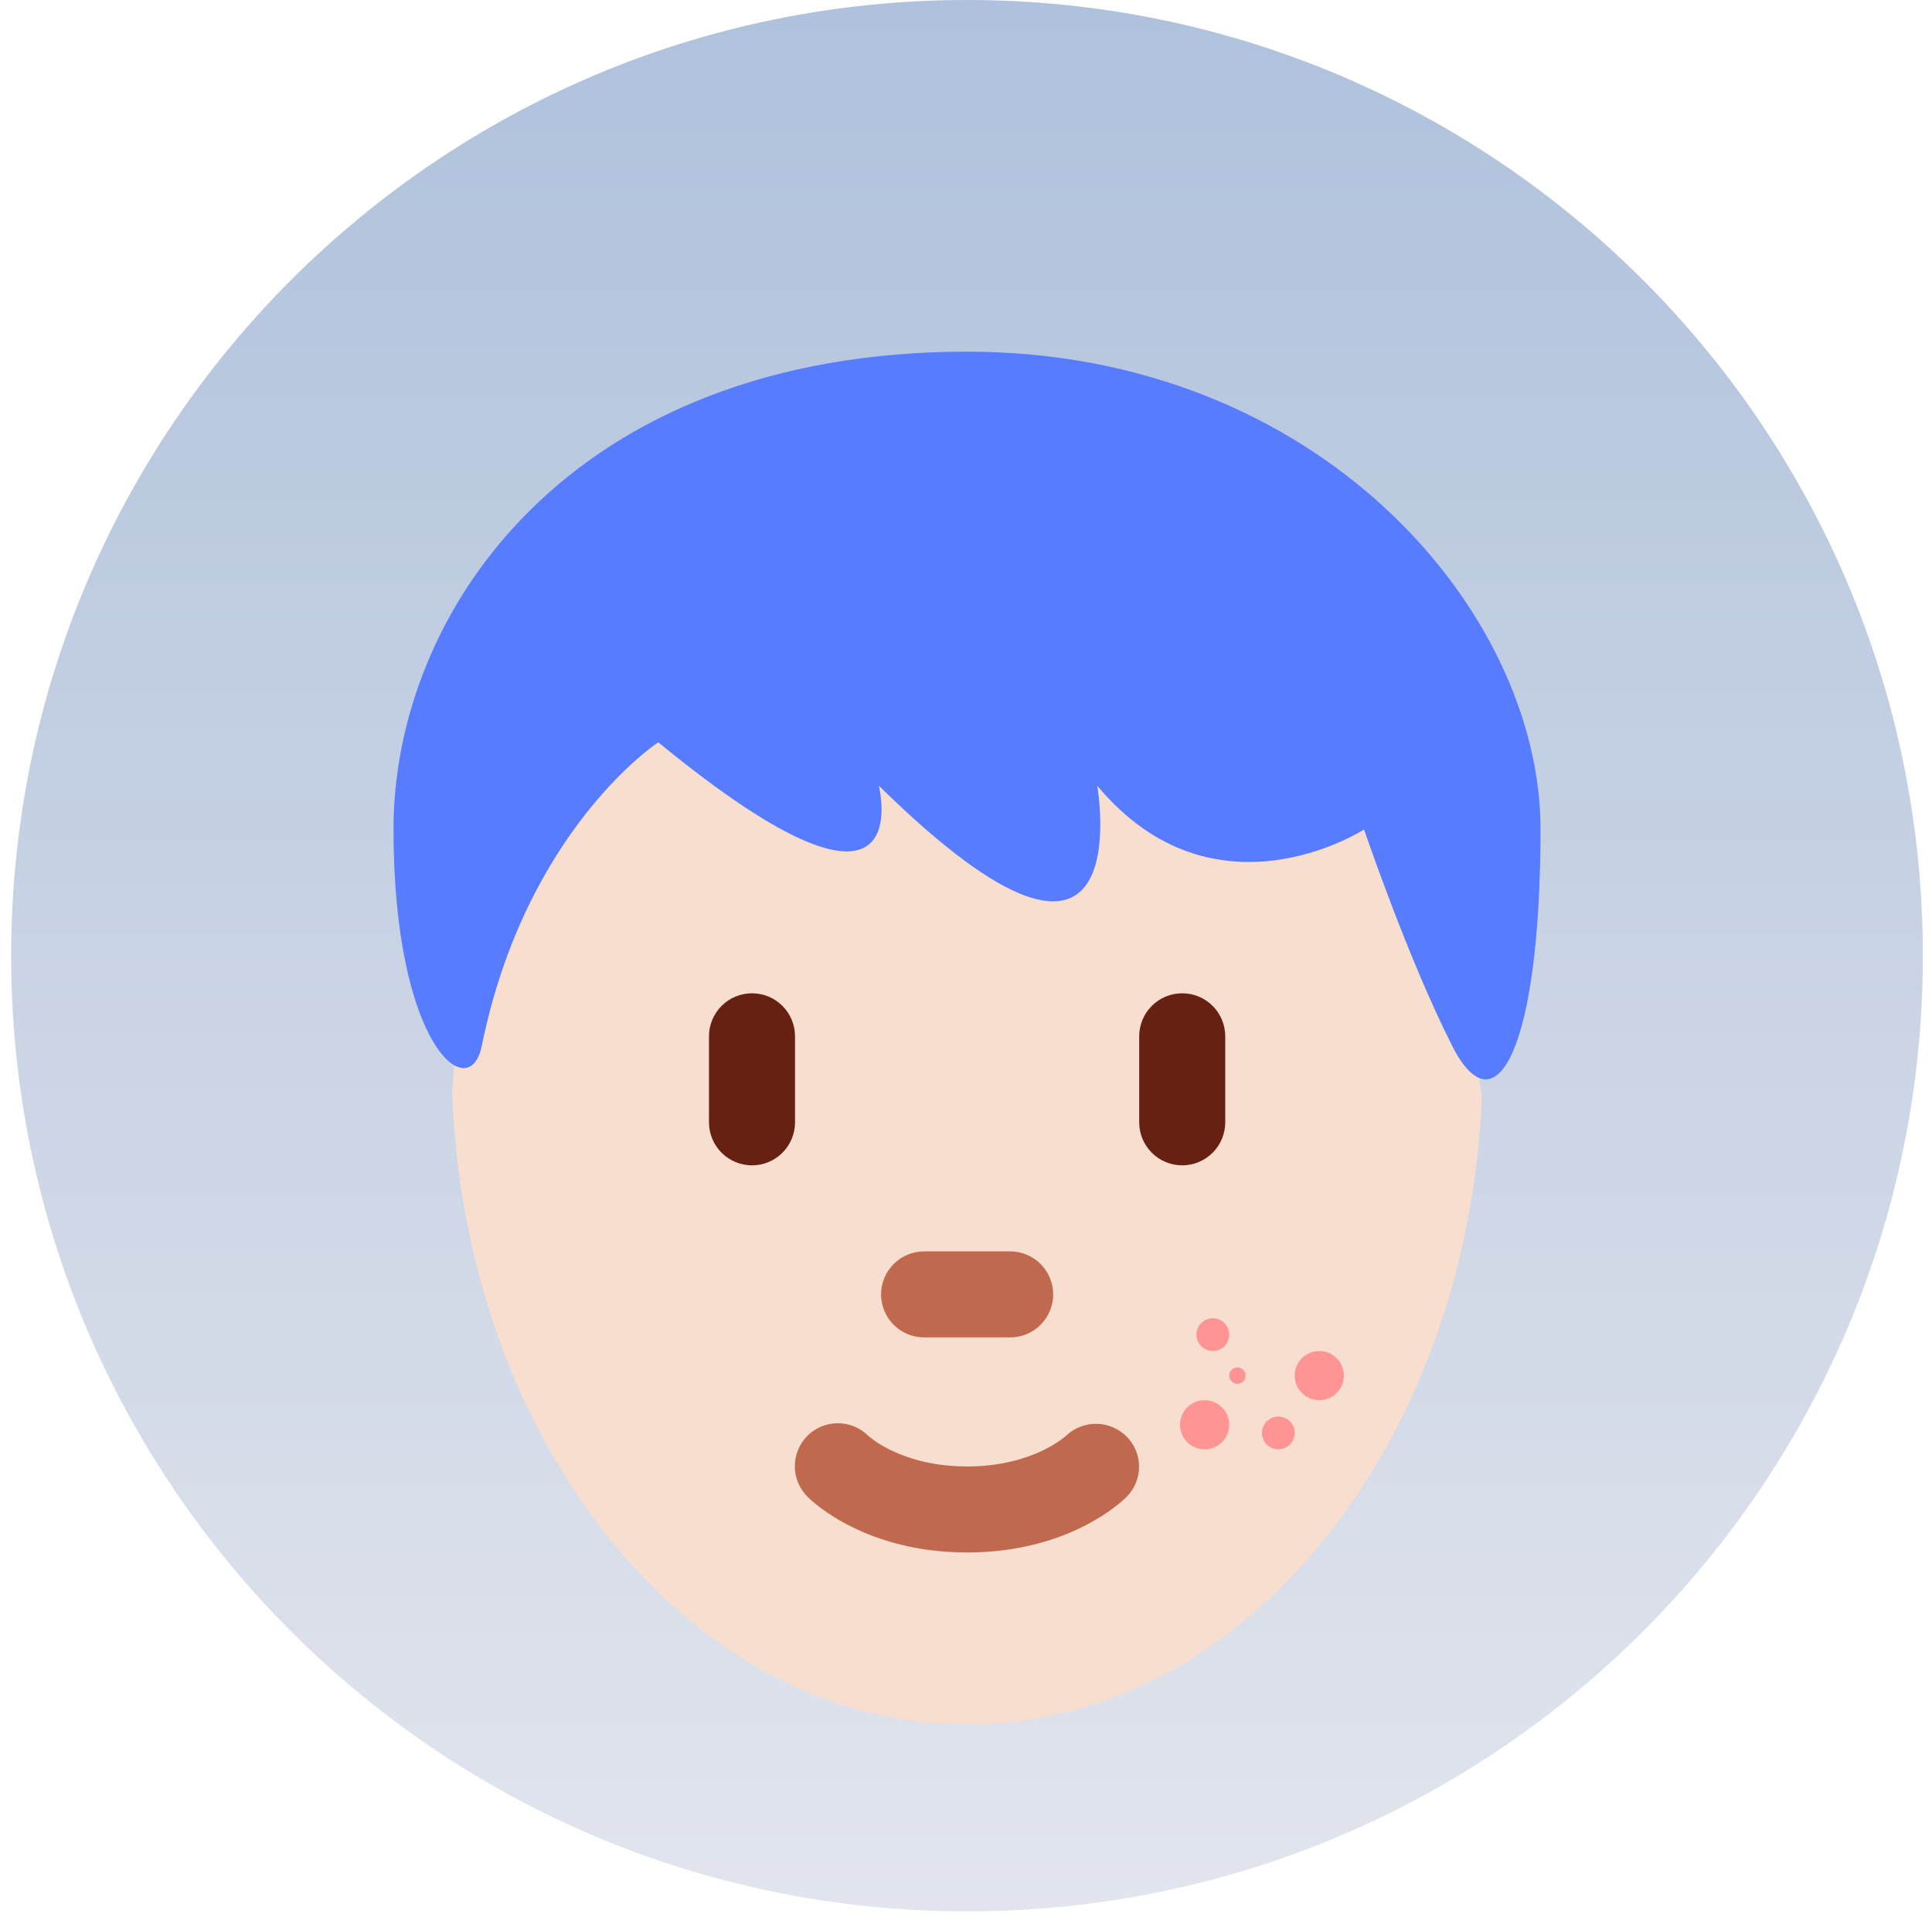
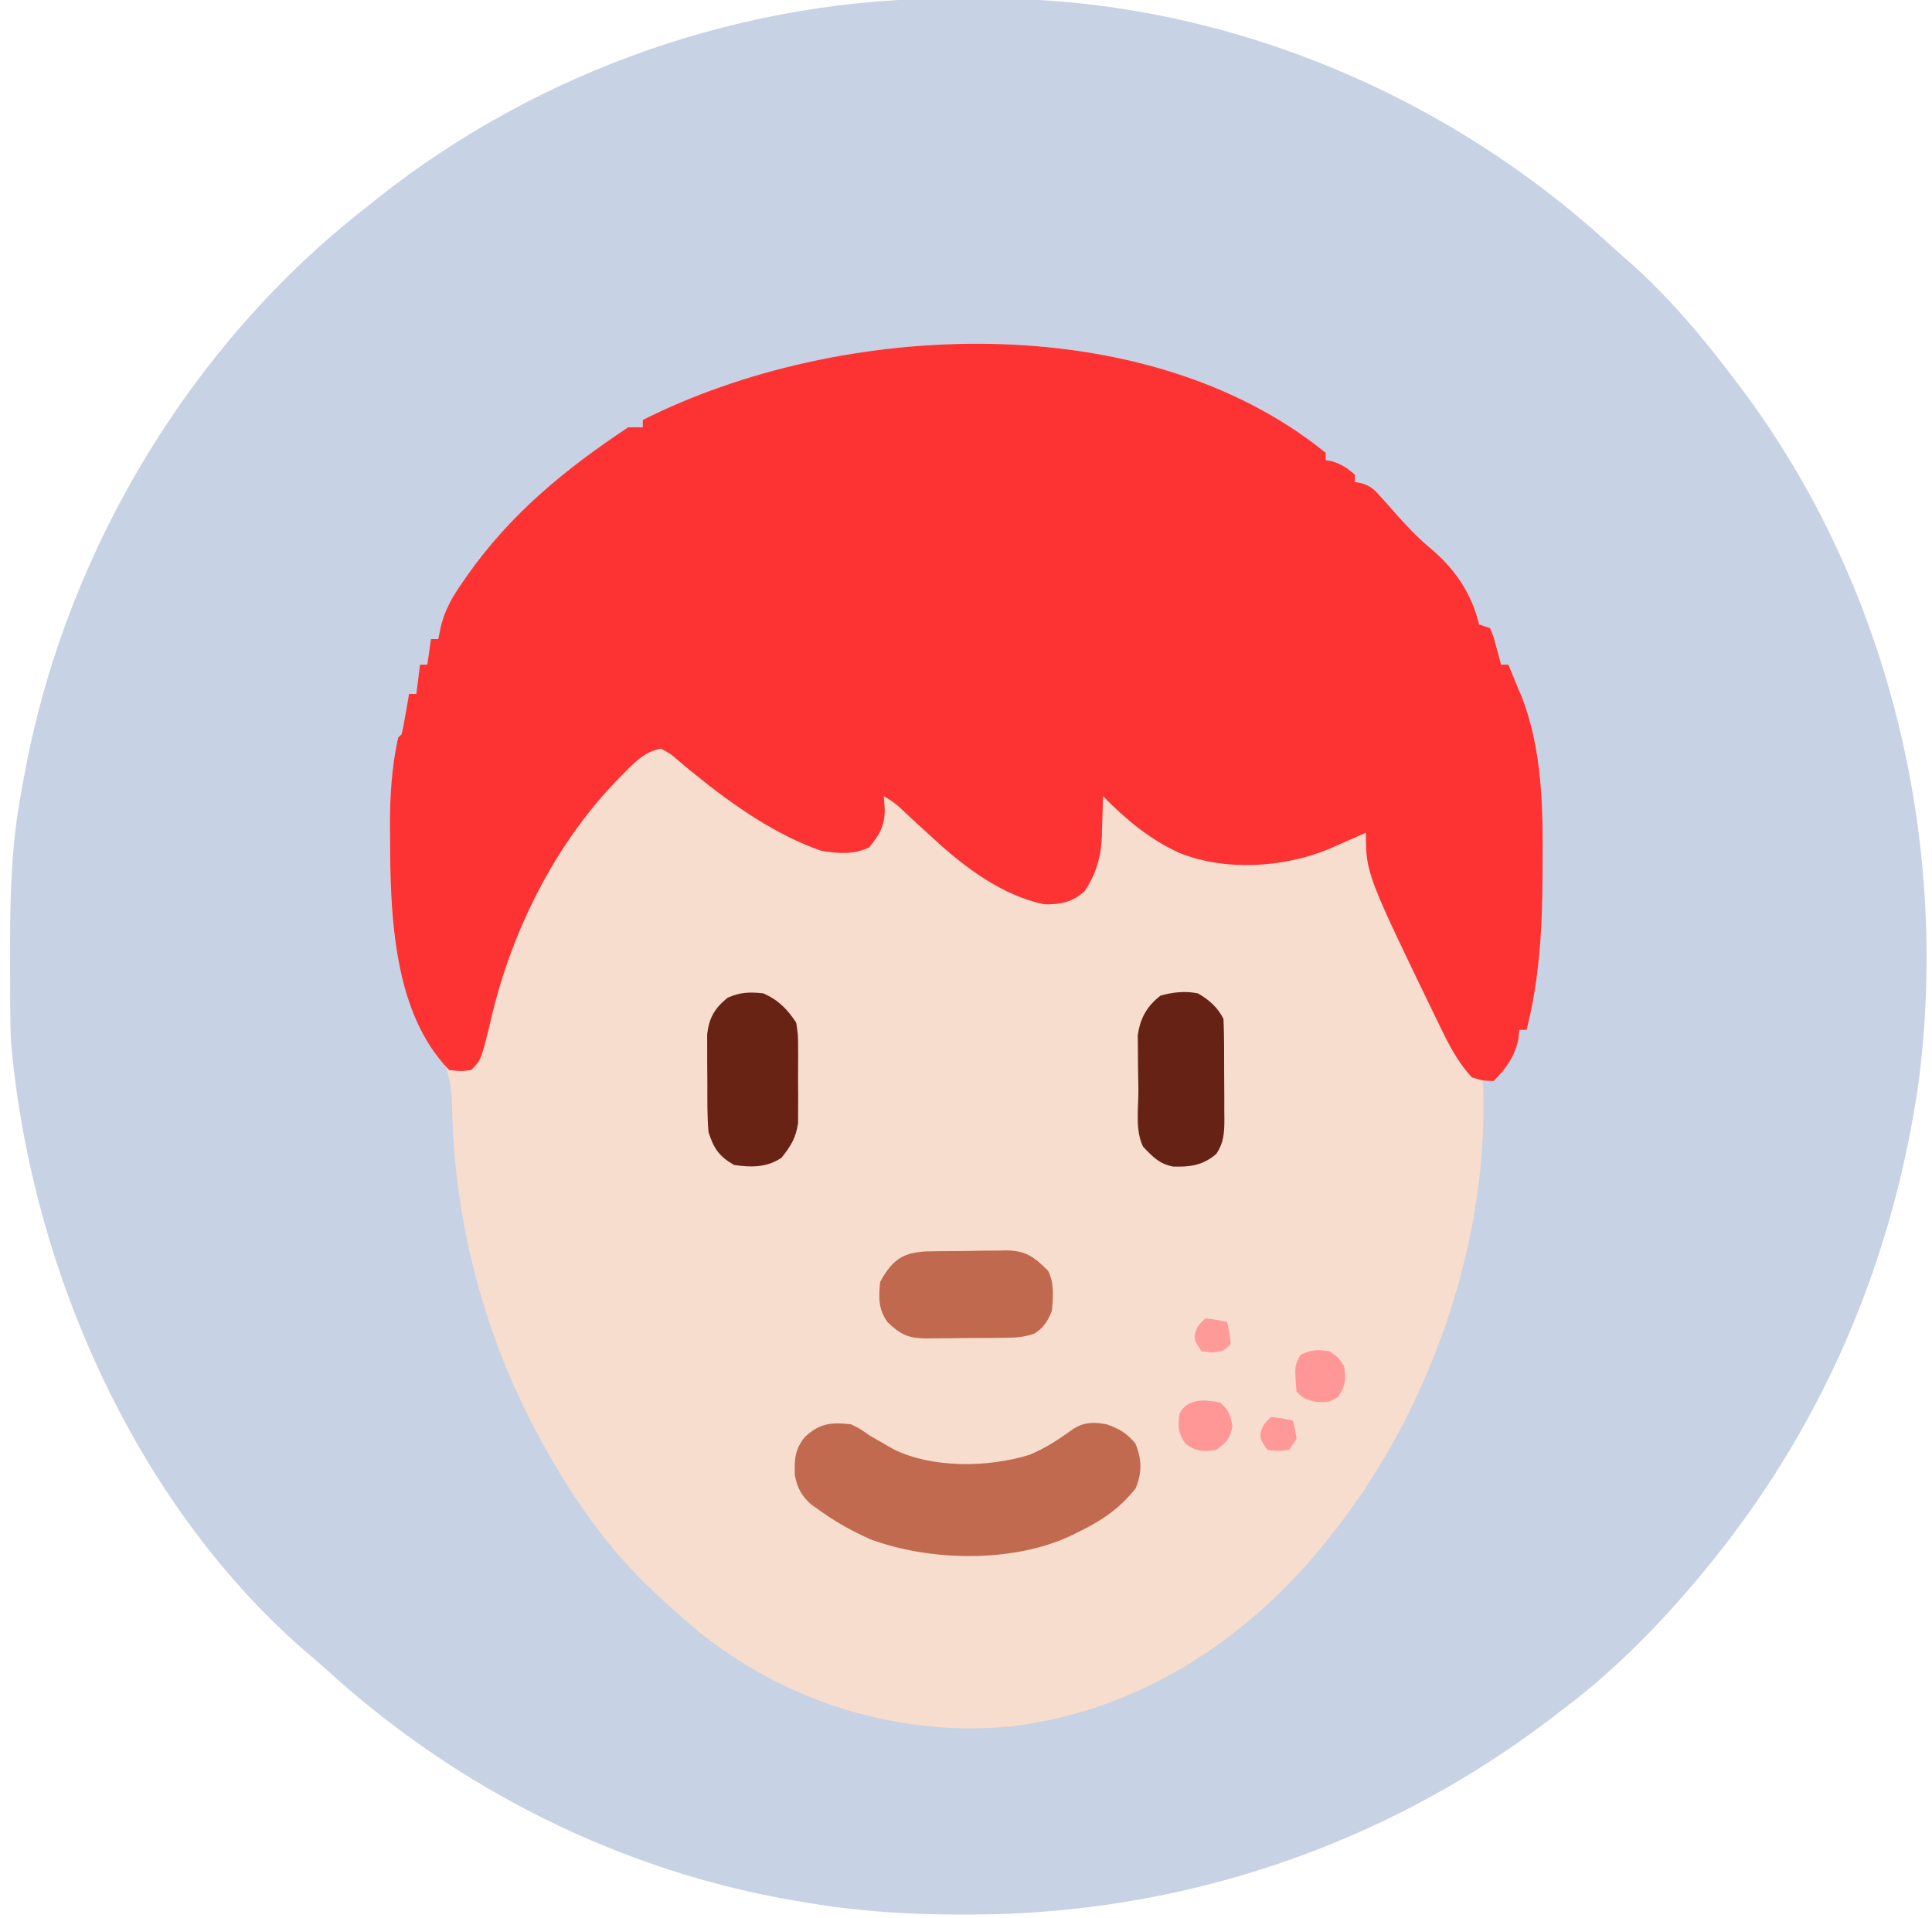
- <svg xmlns="http://www.w3.org/2000/svg" width="127" height="126" viewBox="0 0 127 126" fill="none">
-   <circle cx="63.567" cy="62.833" r="62.833" fill="url(#paint0_linear_4741_2341)" />
-   <path d="M78.727 46.326C67.415 46.326 42.948 43.385 42.948 43.385C42.948 43.385 38.056 48.766 35.228 51.594C29.959 56.863 30.417 63.531 29.719 71.848C30.587 94.964 45.386 113.382 63.572 113.382C81.654 113.382 96.394 95.17 97.409 72.233C96.413 61.967 89.502 46.326 78.727 46.326Z" fill="#F7DECE" />
-   <path d="M63.574 102.069C56.936 102.069 53.464 98.789 53.09 98.413C52.556 97.886 52.253 97.169 52.248 96.419C52.243 95.669 52.536 94.948 53.062 94.414C53.589 93.88 54.306 93.577 55.056 93.572C55.806 93.566 56.527 93.859 57.061 94.386C57.205 94.519 59.34 96.413 63.574 96.413C67.869 96.413 70.002 94.462 70.092 94.38C70.635 93.871 71.356 93.595 72.1 93.61C72.844 93.626 73.552 93.931 74.074 94.462C74.591 94.99 74.88 95.701 74.876 96.441C74.873 97.18 74.579 97.889 74.057 98.413C73.684 98.789 70.211 102.069 63.574 102.069ZM66.402 87.929H60.746C59.996 87.929 59.276 87.631 58.746 87.101C58.216 86.571 57.918 85.851 57.918 85.101C57.918 84.351 58.216 83.632 58.746 83.102C59.276 82.571 59.996 82.273 60.746 82.273H66.402C67.152 82.273 67.871 82.571 68.401 83.102C68.932 83.632 69.23 84.351 69.23 85.101C69.23 85.851 68.932 86.571 68.401 87.101C67.871 87.631 67.152 87.929 66.402 87.929Z" fill="#C1694F" />
-   <path d="M49.433 76.617C48.683 76.617 47.964 76.319 47.434 75.788C46.903 75.258 46.605 74.539 46.605 73.789V68.133C46.605 67.383 46.903 66.663 47.434 66.133C47.964 65.603 48.683 65.305 49.433 65.305C50.183 65.305 50.903 65.603 51.433 66.133C51.963 66.663 52.261 67.383 52.261 68.133V73.789C52.261 74.539 51.963 75.258 51.433 75.788C50.903 76.319 50.183 76.617 49.433 76.617ZM77.713 76.617C76.963 76.617 76.244 76.319 75.713 75.788C75.183 75.258 74.885 74.539 74.885 73.789V68.133C74.885 67.383 75.183 66.663 75.713 66.133C76.244 65.603 76.963 65.305 77.713 65.305C78.463 65.305 79.182 65.603 79.713 66.133C80.243 66.663 80.541 67.383 80.541 68.133V73.789C80.541 74.539 80.243 75.258 79.713 75.788C79.182 76.319 78.463 76.617 77.713 76.617Z" fill="#662113" />
-   <path d="M63.567 23.121C86.77 23.121 101.266 40.242 101.266 54.509C101.266 68.773 98.365 74.485 95.466 68.773C92.564 63.069 89.666 54.534 89.666 54.534C89.666 54.534 79.83 60.905 72.124 51.652C72.124 51.652 75.17 68.773 57.767 51.652C57.767 51.652 60.668 63.069 43.268 48.802C43.268 48.802 34.566 54.509 31.667 68.773C30.864 72.735 25.867 68.773 25.867 54.509C25.864 40.242 37.465 23.121 63.567 23.121Z" fill="#577CFF" />
-   <circle cx="79.724" cy="87.747" r="1.077" fill="#FF9494" />
-   <circle cx="81.339" cy="90.441" r="0.539" fill="#FF9494" />
-   <circle cx="79.184" cy="93.672" r="1.616" fill="#FF9494" />
-   <circle cx="84.032" cy="94.21" r="1.077" fill="#FF9494" />
-   <circle cx="86.723" cy="90.44" r="1.616" fill="#FF9494" />
-   <defs>
-     <linearGradient id="paint0_linear_4741_2341" x1="63.567" y1="0" x2="63.567" y2="125.665" gradientUnits="userSpaceOnUse">
-       <stop stop-color="#AFC1DC" />
-       <stop offset="1" stop-color="#E2E5ED" />
-     </linearGradient>
-   </defs>
+ <svg xmlns="http://www.w3.org/2000/svg" version="1.1" width="529" height="525">
+   <path d="M0 0 C2.948 0.016 5.894 0 8.842 -0.019 C71.521 -0.088 132.834 24.957 178.952 67.118 C180.589 68.609 182.243 70.084 183.913 71.54 C195.125 81.353 204.5 92.528 213.448 104.391 C213.869 104.945 214.29 105.499 214.725 106.069 C255.302 159.734 272.299 229.736 263.858 296.179 C257.114 344.072 238.619 388.529 208.448 426.391 C207.99 426.966 207.532 427.541 207.061 428.133 C195.193 442.855 181.609 457.053 166.448 468.391 C165.362 469.229 164.276 470.068 163.19 470.907 C117.153 505.995 61.633 524.598 3.823 524.641 C3.007 524.642 2.19 524.642 1.349 524.643 C-12.802 524.625 -26.581 523.77 -40.552 521.391 C-41.985 521.158 -41.985 521.158 -43.446 520.919 C-91.387 512.862 -136.416 490.258 -172.201 457.52 C-174.197 455.713 -176.233 453.988 -178.302 452.266 C-225.216 411.228 -253.307 346.643 -258.552 285.391 C-258.702 282.013 -258.739 278.639 -258.755 275.258 C-258.762 274.312 -258.769 273.365 -258.777 272.39 C-258.794 269.349 -258.8 266.308 -258.802 263.266 C-258.803 262.229 -258.804 261.192 -258.804 260.123 C-258.789 245.299 -258.425 230.974 -255.552 216.391 C-255.397 215.513 -255.241 214.635 -255.081 213.73 C-244.304 153.094 -210.232 95.365 -161.552 57.391 C-160.569 56.602 -159.585 55.813 -158.572 55 C-113.858 19.442 -57.084 -0.369 0 0 Z " fill="#C7D2E4" transform="translate(261.5522,-0.3911133)" />
+   <path d="M0 0 C0 0.66 0 1.32 0 2 C0.866 2.155 0.866 2.155 1.75 2.312 C4.357 3.109 5.974 4.191 8 6 C8 6.66 8 7.32 8 8 C8.598 8.104 9.197 8.208 9.813 8.316 C12.347 9.109 13.247 9.976 14.988 11.949 C15.801 12.851 15.801 12.851 16.631 13.771 C17.186 14.404 17.741 15.036 18.312 15.688 C21.598 19.394 24.832 22.948 28.648 26.117 C35.363 31.717 39.975 38.532 42 47 C42.99 47.33 43.98 47.66 45 48 C45.949 50.285 45.949 50.285 46.688 53.062 C46.939 53.982 47.19 54.901 47.449 55.848 C47.631 56.558 47.813 57.268 48 58 C48.66 58 49.32 58 50 58 C50.964 60.262 51.894 62.532 52.812 64.812 C53.204 65.718 53.204 65.718 53.604 66.643 C59.345 81.172 59.514 97.48 59.375 112.875 C59.372 113.742 59.369 114.609 59.366 115.503 C59.308 129.906 58.574 143.98 55 158 C54.34 158 53.68 158 53 158 C52.917 158.866 52.835 159.732 52.75 160.625 C51.7 165.352 49.399 168.601 46 172 C45.01 172 44.02 172 43 172 C43.046 172.853 43.093 173.707 43.141 174.586 C44.384 217.646 27.868 263.583 1 297 C0.271 297.909 0.271 297.909 -0.473 298.835 C-22.21 325.625 -51.99 344.845 -86.698 348.789 C-117.504 351.612 -148.121 341.914 -172.137 322.445 C-181.696 314.281 -190.764 306.04 -198.375 296 C-198.937 295.26 -199.498 294.52 -200.077 293.758 C-205.276 286.802 -209.832 279.613 -214 272 C-214.333 271.4 -214.666 270.799 -215.009 270.181 C-230.187 242.486 -238.608 211.051 -239.201 179.478 C-239.364 171.839 -240.515 166.818 -245.156 160.551 C-256.074 145.446 -256.178 123.526 -256.188 105.688 C-256.2 104.458 -256.212 103.229 -256.225 101.963 C-256.237 93.846 -255.733 85.951 -254 78 C-253.505 77.505 -253.505 77.505 -253 77 C-252.605 75.154 -252.258 73.298 -251.938 71.438 C-251.673 69.92 -251.673 69.92 -251.402 68.371 C-251.27 67.589 -251.137 66.806 -251 66 C-250.34 66 -249.68 66 -249 66 C-248.67 63.36 -248.34 60.72 -248 58 C-247.34 58 -246.68 58 -246 58 C-245.67 55.69 -245.34 53.38 -245 51 C-244.34 51 -243.68 51 -243 51 C-242.759 49.826 -242.518 48.651 -242.27 47.441 C-241.151 43.002 -239.283 39.673 -236.688 35.938 C-236.252 35.301 -235.817 34.665 -235.369 34.009 C-223.251 16.692 -208.454 4.636 -191 -7 C-189.68 -7 -188.36 -7 -187 -7 C-187 -7.66 -187 -8.32 -187 -9 C-132.959 -36.263 -49.644 -40.301 0 0 Z " fill="#F6DDCD" transform="translate(363,124)" />
+   <path d="M0 0 C0 0.66 0 1.32 0 2 C0.866 2.155 0.866 2.155 1.75 2.312 C4.357 3.109 5.974 4.191 8 6 C8 6.66 8 7.32 8 8 C8.598 8.104 9.197 8.208 9.813 8.316 C12.347 9.109 13.247 9.976 14.988 11.949 C15.801 12.851 15.801 12.851 16.631 13.771 C17.186 14.404 17.741 15.036 18.312 15.688 C21.598 19.394 24.832 22.948 28.648 26.117 C35.363 31.717 39.975 38.532 42 47 C42.99 47.33 43.98 47.66 45 48 C45.949 50.285 45.949 50.285 46.688 53.062 C46.939 53.982 47.19 54.901 47.449 55.848 C47.631 56.558 47.813 57.268 48 58 C48.66 58 49.32 58 50 58 C50.964 60.262 51.894 62.532 52.812 64.812 C53.204 65.718 53.204 65.718 53.604 66.643 C59.345 81.172 59.514 97.48 59.375 112.875 C59.372 113.742 59.369 114.609 59.366 115.503 C59.308 129.906 58.574 143.98 55 158 C54.34 158 53.68 158 53 158 C52.917 158.866 52.835 159.732 52.75 160.625 C51.7 165.352 49.399 168.601 46 172 C43.125 171.938 43.125 171.938 40 171 C36.775 167.494 34.538 163.619 32.438 159.375 C32.104 158.704 31.77 158.033 31.426 157.342 C11 115.213 11 115.213 11 104 C9.623 104.615 9.623 104.615 8.219 105.242 C6.979 105.787 5.74 106.331 4.5 106.875 C3.293 107.409 2.087 107.942 0.844 108.492 C-11.672 113.617 -27.523 114.619 -40.188 109.5 C-48.388 105.705 -54.712 100.387 -61 94 C-61.026 95.207 -61.052 96.413 -61.078 97.656 C-61.134 99.271 -61.192 100.885 -61.25 102.5 C-61.264 103.291 -61.278 104.083 -61.293 104.898 C-61.53 110.675 -62.798 115.143 -66 120 C-69.27 122.989 -72.72 123.764 -77.152 123.602 C-88.536 121.197 -98.607 113.682 -107 106 C-107.527 105.52 -108.053 105.04 -108.596 104.545 C-110.78 102.554 -112.962 100.563 -115.118 98.542 C-117.839 95.969 -117.839 95.969 -121 94 C-120.918 95.196 -120.835 96.392 -120.75 97.625 C-120.734 102.083 -122.134 104.544 -125 108 C-129.156 110.078 -133.502 109.701 -138 109 C-150.485 104.738 -162.486 96.337 -172.652 88.07 C-173.53 87.362 -173.53 87.362 -174.425 86.64 C-175.532 85.735 -176.625 84.813 -177.702 83.872 C-179.335 82.459 -179.335 82.459 -182 81 C-186.588 81.742 -189.538 85.035 -192.688 88.25 C-193.209 88.78 -193.731 89.31 -194.269 89.856 C-211.901 108.241 -223.767 132.772 -229.113 157.52 C-231.367 166.367 -231.367 166.367 -234 169 C-236.84 169.359 -236.84 169.359 -240 169 C-255.38 153.279 -256.177 126.189 -256.188 105.688 C-256.2 104.458 -256.212 103.229 -256.225 101.963 C-256.237 93.846 -255.733 85.951 -254 78 C-253.505 77.505 -253.505 77.505 -253 77 C-252.605 75.154 -252.258 73.298 -251.938 71.438 C-251.673 69.92 -251.673 69.92 -251.402 68.371 C-251.27 67.589 -251.137 66.806 -251 66 C-250.34 66 -249.68 66 -249 66 C-248.67 63.36 -248.34 60.72 -248 58 C-247.34 58 -246.68 58 -246 58 C-245.67 55.69 -245.34 53.38 -245 51 C-244.34 51 -243.68 51 -243 51 C-242.759 49.826 -242.518 48.651 -242.27 47.441 C-241.151 43.002 -239.283 39.673 -236.688 35.938 C-236.252 35.301 -235.817 34.665 -235.369 34.009 C-223.251 16.692 -208.454 4.636 -191 -7 C-189.68 -7 -188.36 -7 -187 -7 C-187 -7.66 -187 -8.32 -187 -9 C-132.959 -36.263 -49.644 -40.301 0 0 Z " fill="#FD3233" transform="translate(363,124)" />
+   <path d="M0 0 C2.438 1.188 2.438 1.188 5 3 C6.469 3.872 7.949 4.724 9.438 5.562 C10.158 5.976 10.879 6.39 11.621 6.816 C22.243 12.101 37.58 11.862 48.812 8.375 C53.32 6.575 57.043 4.012 60.977 1.207 C64.127 -0.672 66.443 -0.604 70 0 C73.517 1.285 75.477 2.372 77.875 5.25 C79.655 9.602 79.745 13.202 77.938 17.562 C73.356 23.327 68.319 26.585 61.75 29.75 C61.155 30.044 60.56 30.337 59.946 30.64 C43.928 38.002 21.639 37.519 5.328 31.496 C0.594 29.368 -3.767 27.002 -8 24 C-8.99 23.299 -9.98 22.598 -11 21.875 C-13.575 19.461 -14.768 17.342 -15.371 13.852 C-15.497 9.619 -15.374 6.857 -12.625 3.5 C-8.619 -0.315 -5.399 -0.578 0 0 Z " fill="#C16A50" transform="translate(233,390)" />
+   <path d="M0 0 C4.139 1.829 6.501 4.259 9 8 C9.518 11.318 9.518 11.318 9.531 15.059 C9.535 15.725 9.539 16.392 9.543 17.079 C9.546 18.484 9.538 19.888 9.521 21.292 C9.5 23.428 9.521 25.561 9.547 27.697 C9.544 29.068 9.539 30.438 9.531 31.809 C9.527 33.044 9.522 34.28 9.518 35.552 C8.907 39.622 7.538 41.8 5 45 C1.014 47.731 -3.333 47.675 -8 47 C-12.118 44.634 -13.58 42.445 -15 38 C-15.365 33.696 -15.329 29.399 -15.316 25.08 C-15.313 23.006 -15.336 20.933 -15.361 18.859 C-15.362 17.545 -15.363 16.23 -15.363 14.875 C-15.366 13.676 -15.369 12.477 -15.372 11.242 C-14.847 6.671 -13.311 4.056 -9.75 1.188 C-6.233 -0.331 -3.8 -0.407 0 0 Z " fill="#682315" transform="translate(209,272)" />
+   <path d="M0 0 C1.071 -0.014 1.071 -0.014 2.164 -0.027 C3.674 -0.042 5.185 -0.051 6.695 -0.054 C8.994 -0.066 11.29 -0.115 13.588 -0.166 C15.059 -0.175 16.529 -0.183 18 -0.188 C19.022 -0.217 19.022 -0.217 20.065 -0.247 C25.653 -0.194 27.911 1.57 31.699 5.371 C33.424 8.82 33.065 12.592 32.699 16.371 C31.486 19.223 30.616 20.754 28.054 22.479 C24.81 23.708 21.688 23.696 18.266 23.707 C17.551 23.714 16.836 23.72 16.099 23.727 C14.59 23.737 13.082 23.742 11.573 23.742 C9.273 23.746 6.974 23.782 4.674 23.82 C3.204 23.826 1.735 23.83 0.266 23.832 C-0.418 23.846 -1.101 23.861 -1.806 23.876 C-6.578 23.83 -8.928 22.704 -12.301 19.371 C-14.826 15.884 -14.736 12.574 -14.301 8.371 C-10.612 1.629 -7.415 0.058 0 0 Z " fill="#C1694F" transform="translate(255.3008,342.6289)" />
+   <path d="M0 0 C3.021 1.748 5.416 3.832 7 7 C7.111 9.434 7.164 11.839 7.168 14.273 C7.171 14.994 7.175 15.714 7.178 16.456 C7.183 17.981 7.185 19.505 7.185 21.03 C7.187 23.359 7.206 25.687 7.225 28.016 C7.228 29.497 7.23 30.979 7.23 32.461 C7.238 33.156 7.245 33.851 7.252 34.567 C7.235 38.208 7.076 40.948 5 44 C1.325 47.118 -2.108 47.57 -6.777 47.43 C-10.584 46.694 -12.357 44.775 -15 42 C-17.234 37.532 -16.269 31.474 -16.295 26.507 C-16.312 24.272 -16.356 22.039 -16.4 19.805 C-16.411 18.375 -16.419 16.945 -16.426 15.516 C-16.448 13.571 -16.448 13.571 -16.47 11.587 C-15.853 6.877 -14.01 3.579 -10.25 0.625 C-6.77 -0.342 -3.536 -0.686 0 0 Z " fill="#662214" transform="translate(328,272)" />
+   <path d="M0 0 C2.456 2.073 2.889 3.364 3.438 6.5 C2.843 9.898 1.797 11.012 -1 13 C-4.672 13.612 -6.288 13.487 -9.375 11.375 C-11.464 8.322 -11.541 6.63 -11 3 C-8.794 -1.136 -4.139 -0.776 0 0 Z " fill="#FE9796" transform="translate(334,384)" />
+   <path d="M0 0 C2.375 1.625 2.375 1.625 4 4 C4.61 7.659 4.445 9.305 2.438 12.438 C0 14 0 14 -3.625 13.875 C-7 13 -7 13 -9 11 C-9.556 3.989 -9.556 3.989 -7.875 1 C-5.055 -0.504 -3.144 -0.449 0 0 Z " fill="#FE9796" transform="translate(364,370)" />
+   <path d="M0 0 C3.125 0.375 3.125 0.375 6 1 C6.625 3.875 6.625 3.875 7 7 C5 9 5 9 2 9.312 C1.01 9.209 0.02 9.106 -1 9 C-3 6 -3 6 -2.75 3.938 C-2 2 -2 2 0 0 Z " fill="#FE9A98" transform="translate(330,361)" />
+   <path d="M0 0 C3.125 0.375 3.125 0.375 6 1 C6.625 3.312 6.625 3.312 7 6 C6.01 7.485 6.01 7.485 5 9 C2 9.375 2 9.375 -1 9 C-3 6 -3 6 -2.75 3.938 C-2 2 -2 2 0 0 Z " fill="#FE9998" transform="translate(348,388)" />
</svg>
